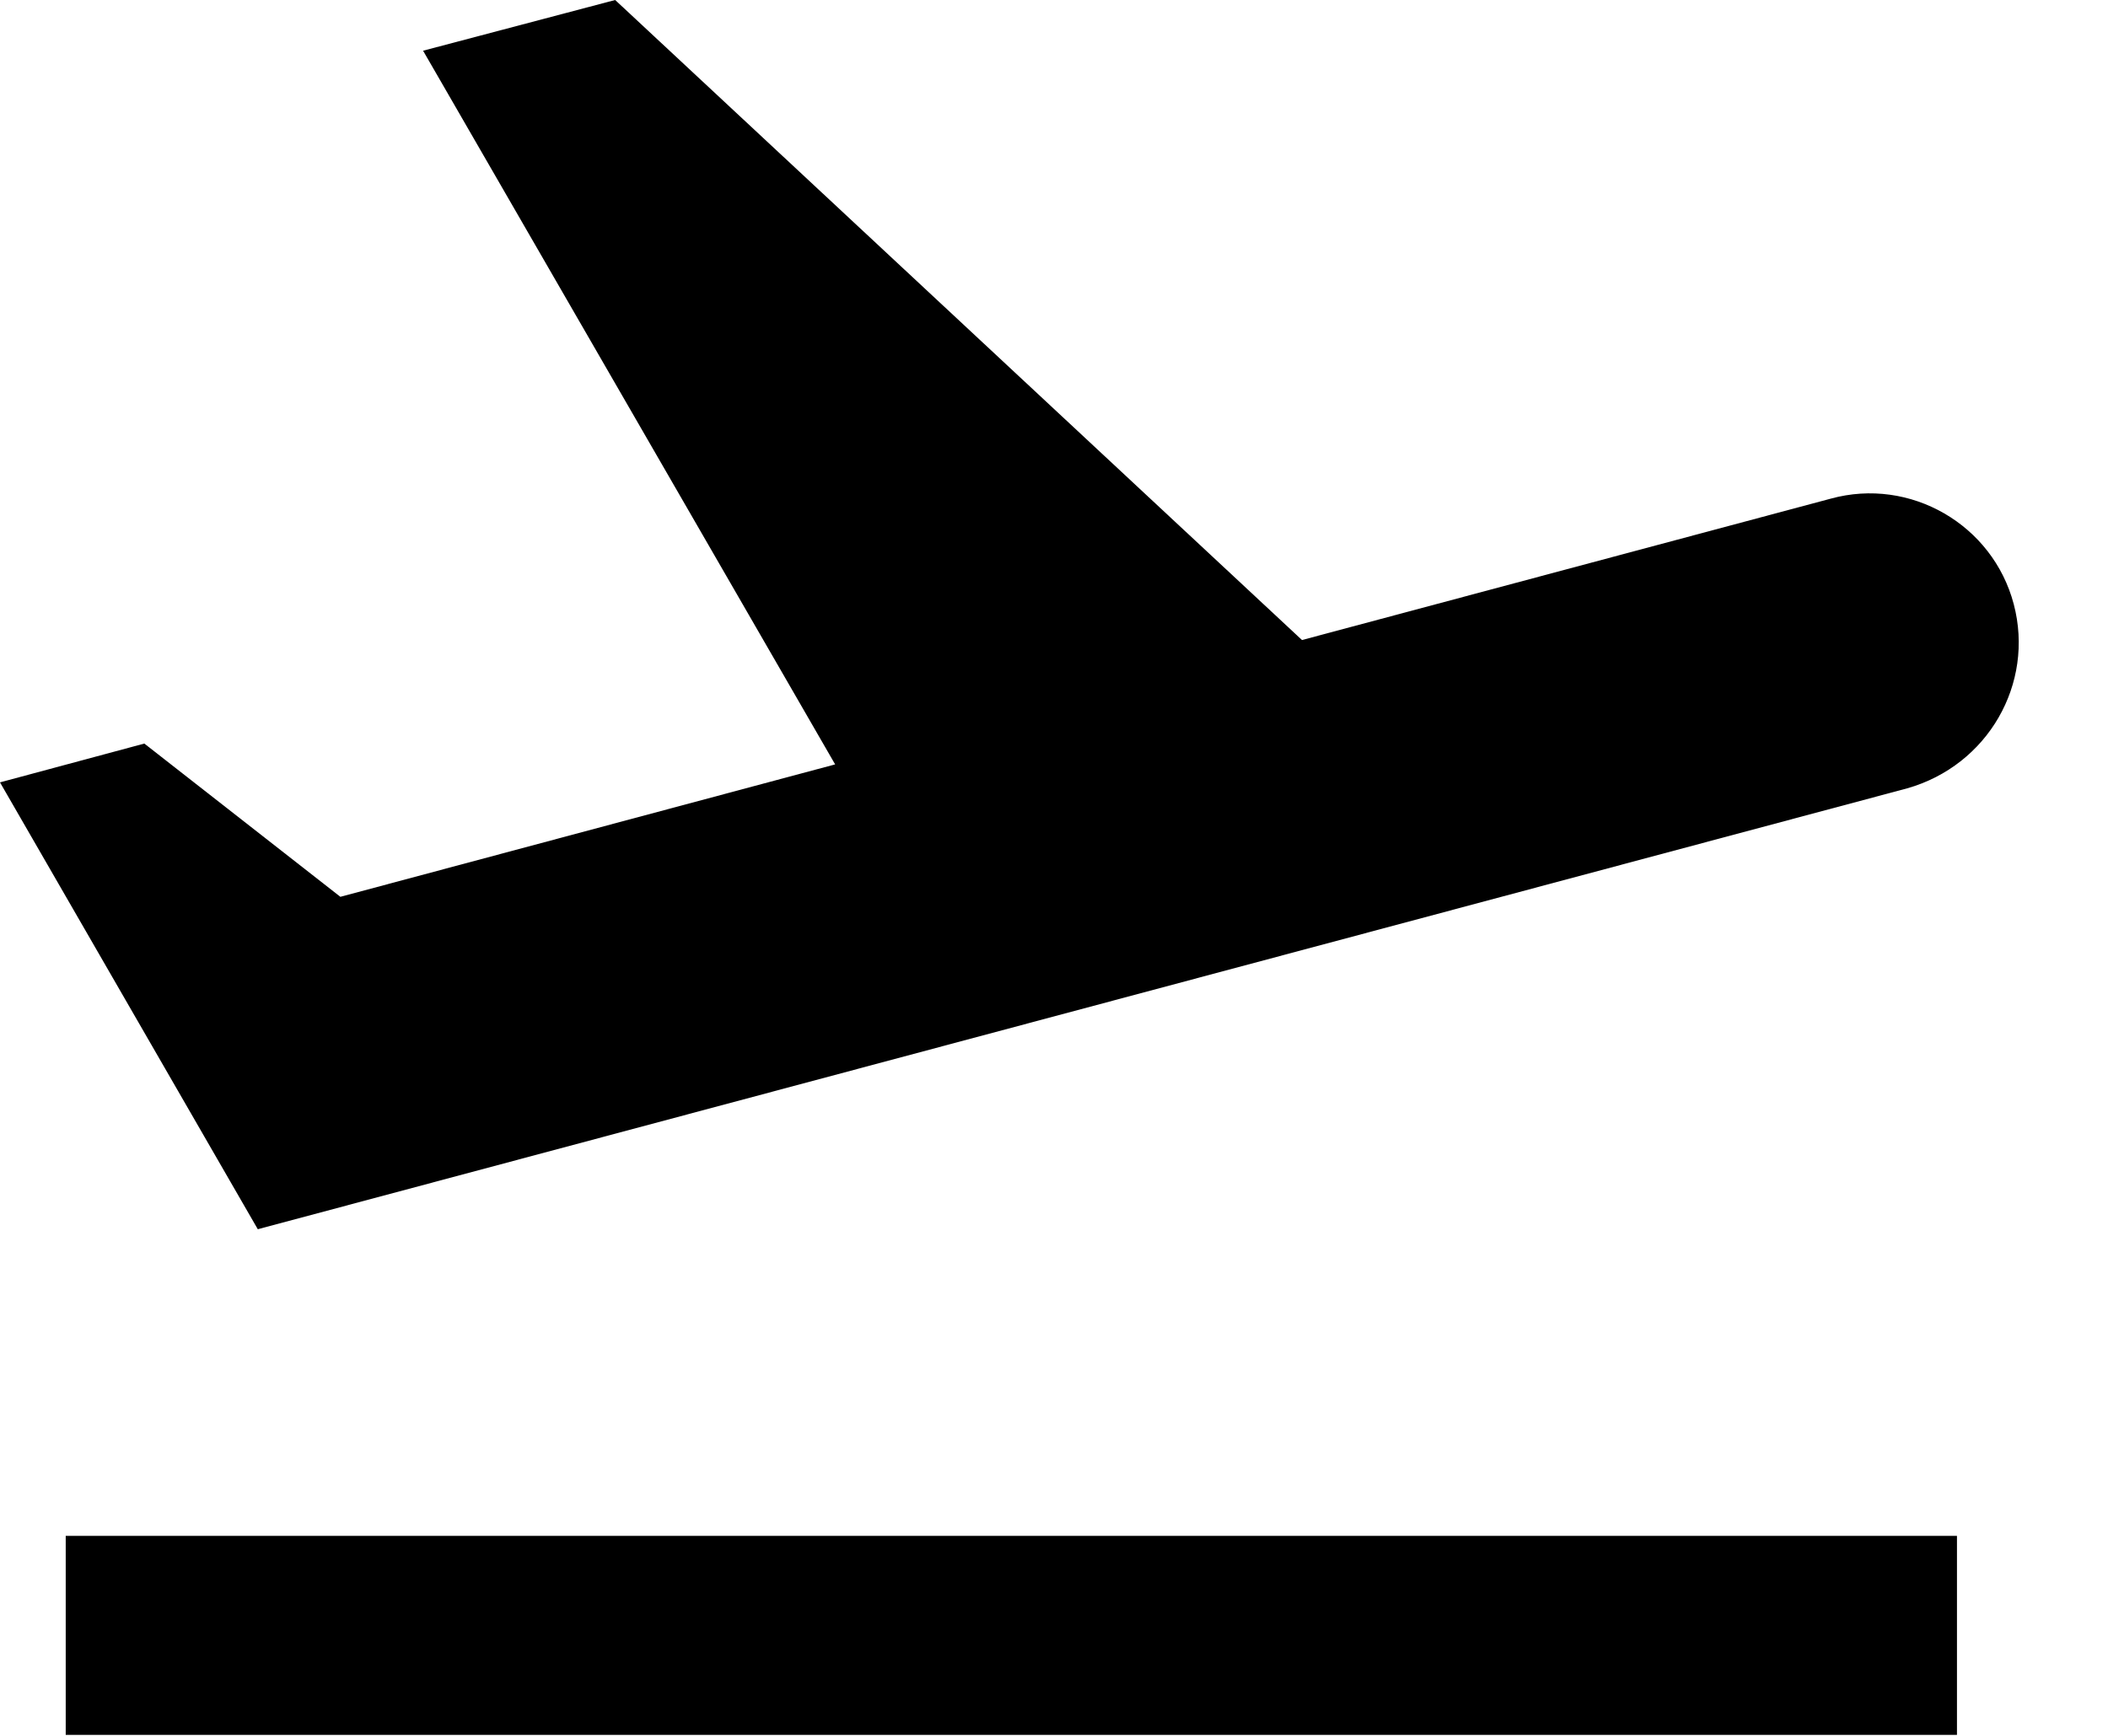
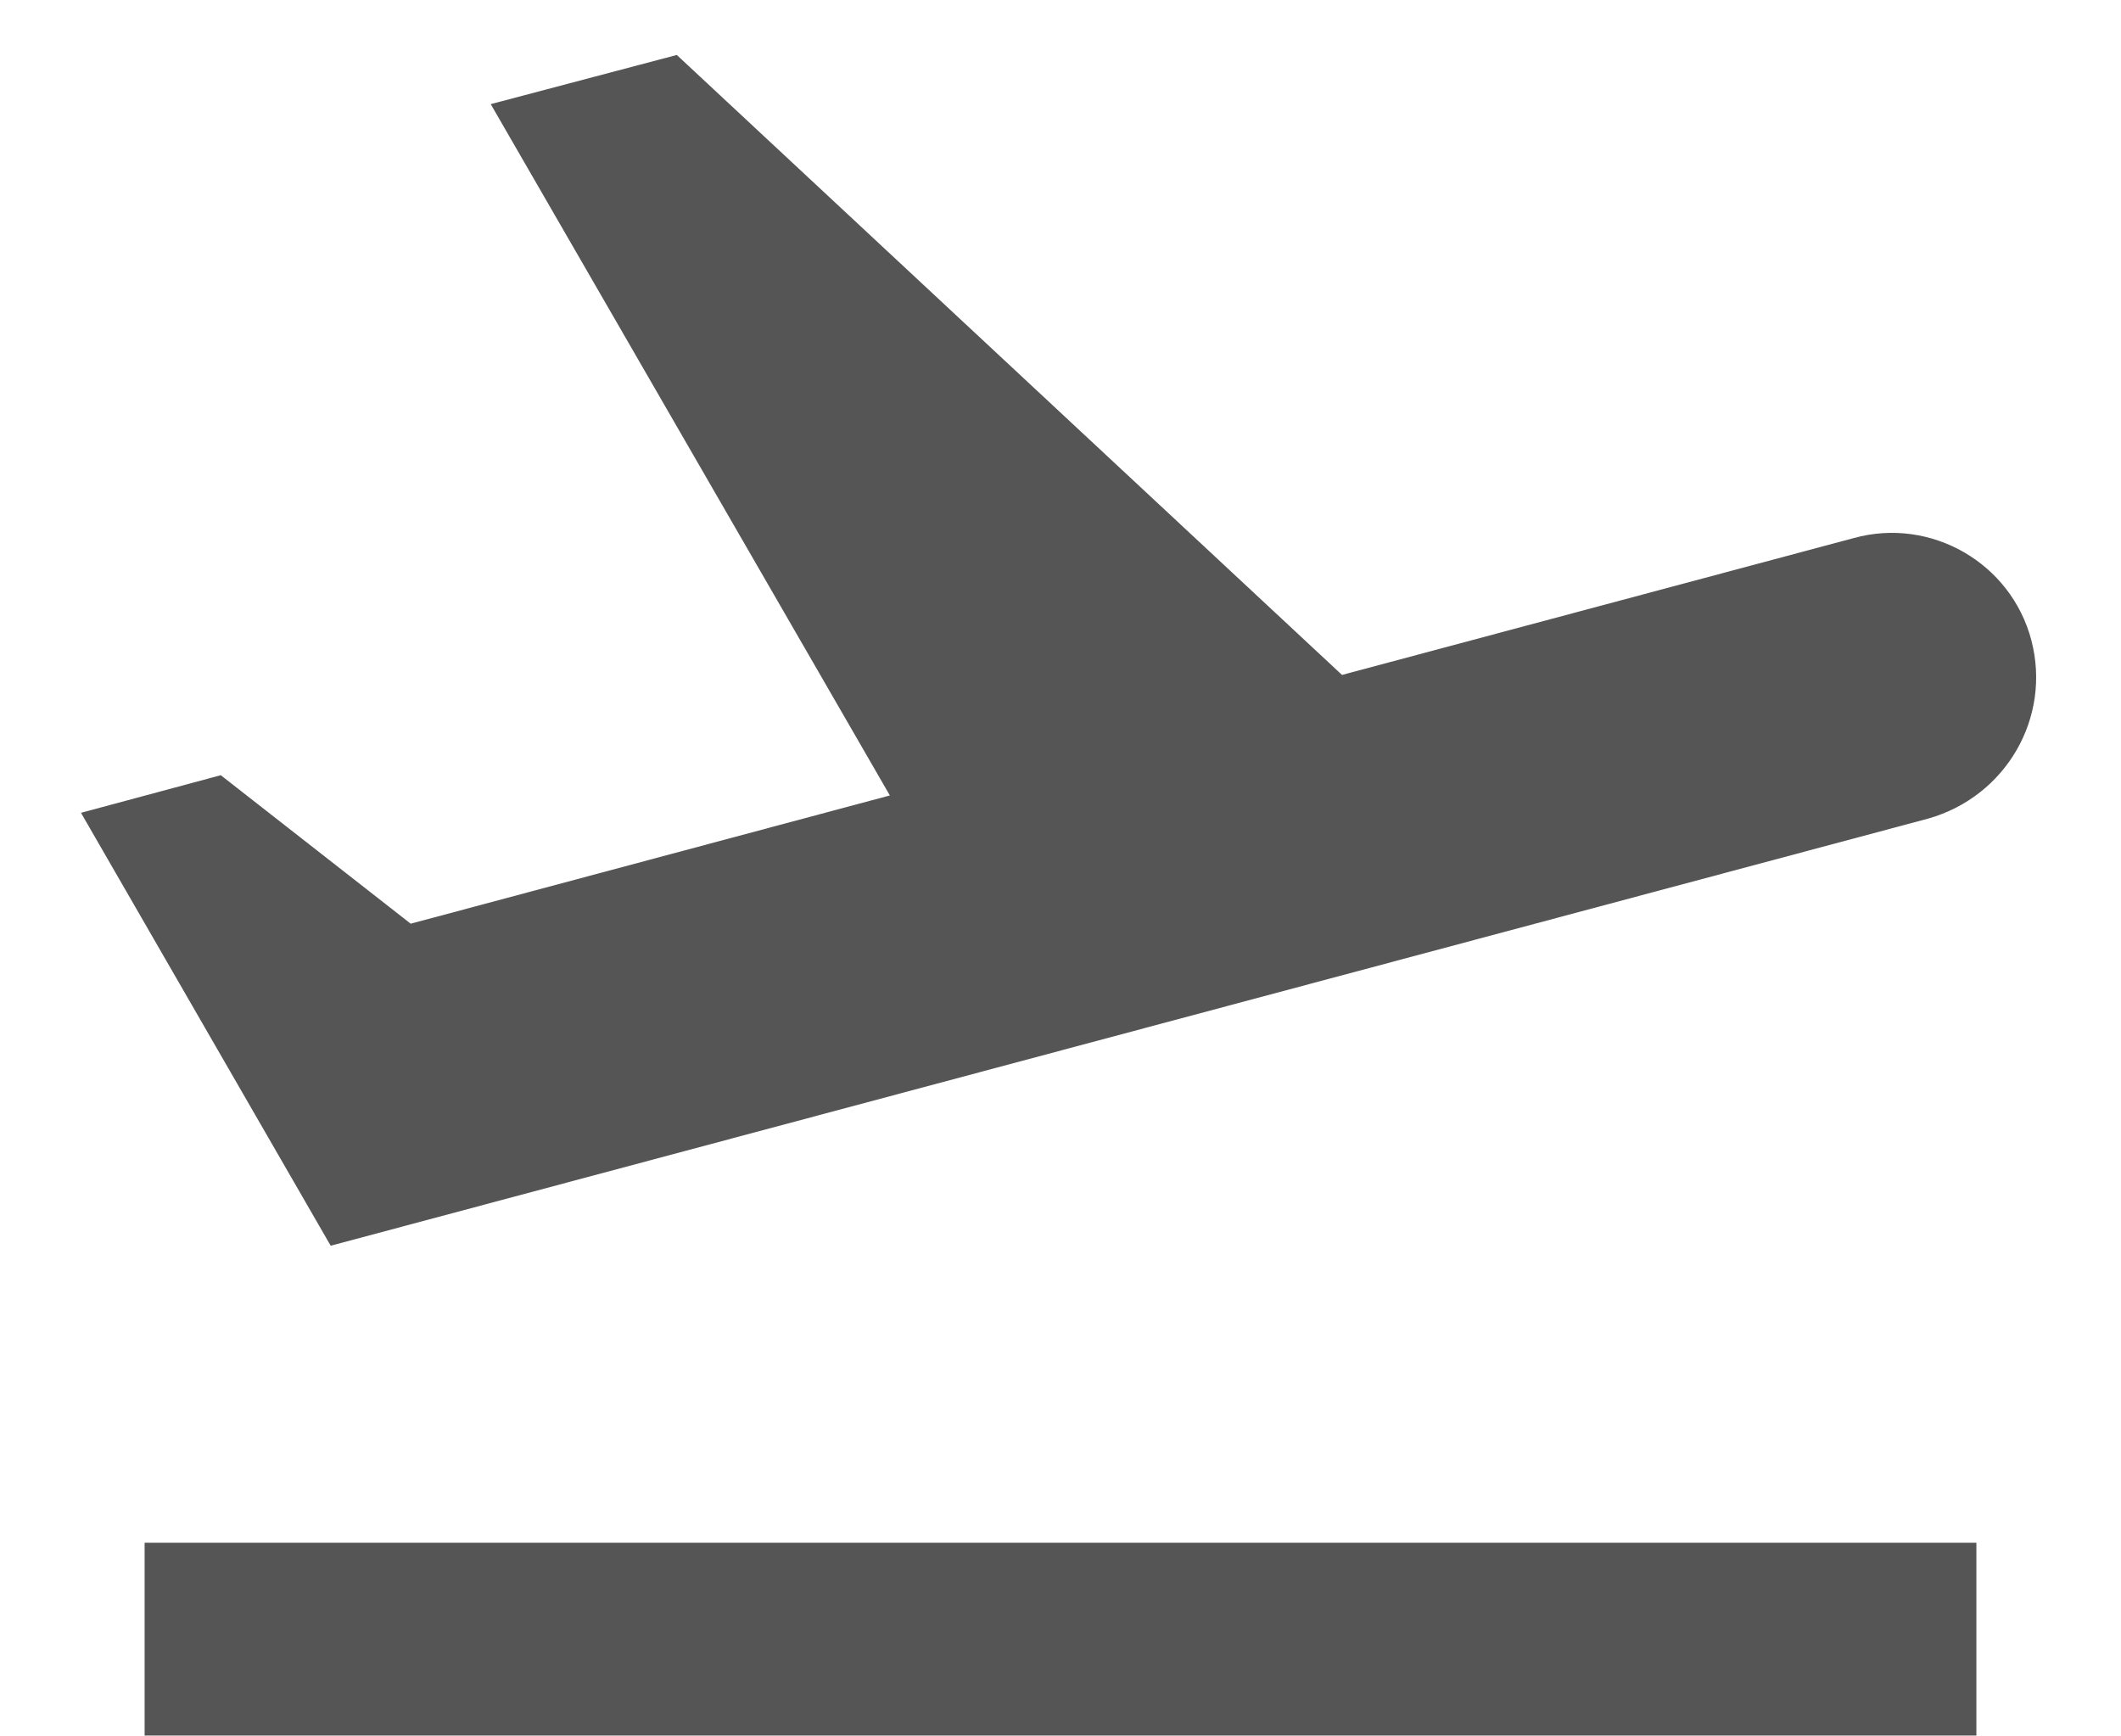
- <svg xmlns="http://www.w3.org/2000/svg" width="17" height="14" viewBox="0 0 17 14" fill="none">
-   <path d="M0.53 12.387H15.782V13.992H0.53V12.387ZM16.24 4.873C16.071 4.231 15.405 3.845 14.763 4.022L10.5 5.162L4.961 0L3.412 0.409L6.735 6.165L2.745 7.233L1.164 5.997L0 6.31L2.079 9.914L15.381 6.358C16.031 6.173 16.409 5.515 16.24 4.873Z" fill="black" />
+ <svg xmlns="http://www.w3.org/2000/svg" width="22" height="18" viewBox="0 0 22 18" fill="none">
+   <path d="M1.5 16H20.5V18H1.5V16ZM21.07 6.64C20.86 5.84 20.03 5.36 19.23 5.58L13.92 7L7.02 0.57L5.09 1.08L9.23 8.25L4.26 9.58L2.29 8.04L0.84 8.43L3.43 12.92L20 8.49C20.81 8.26 21.28 7.44 21.07 6.64Z" fill="#555555" />
</svg>
